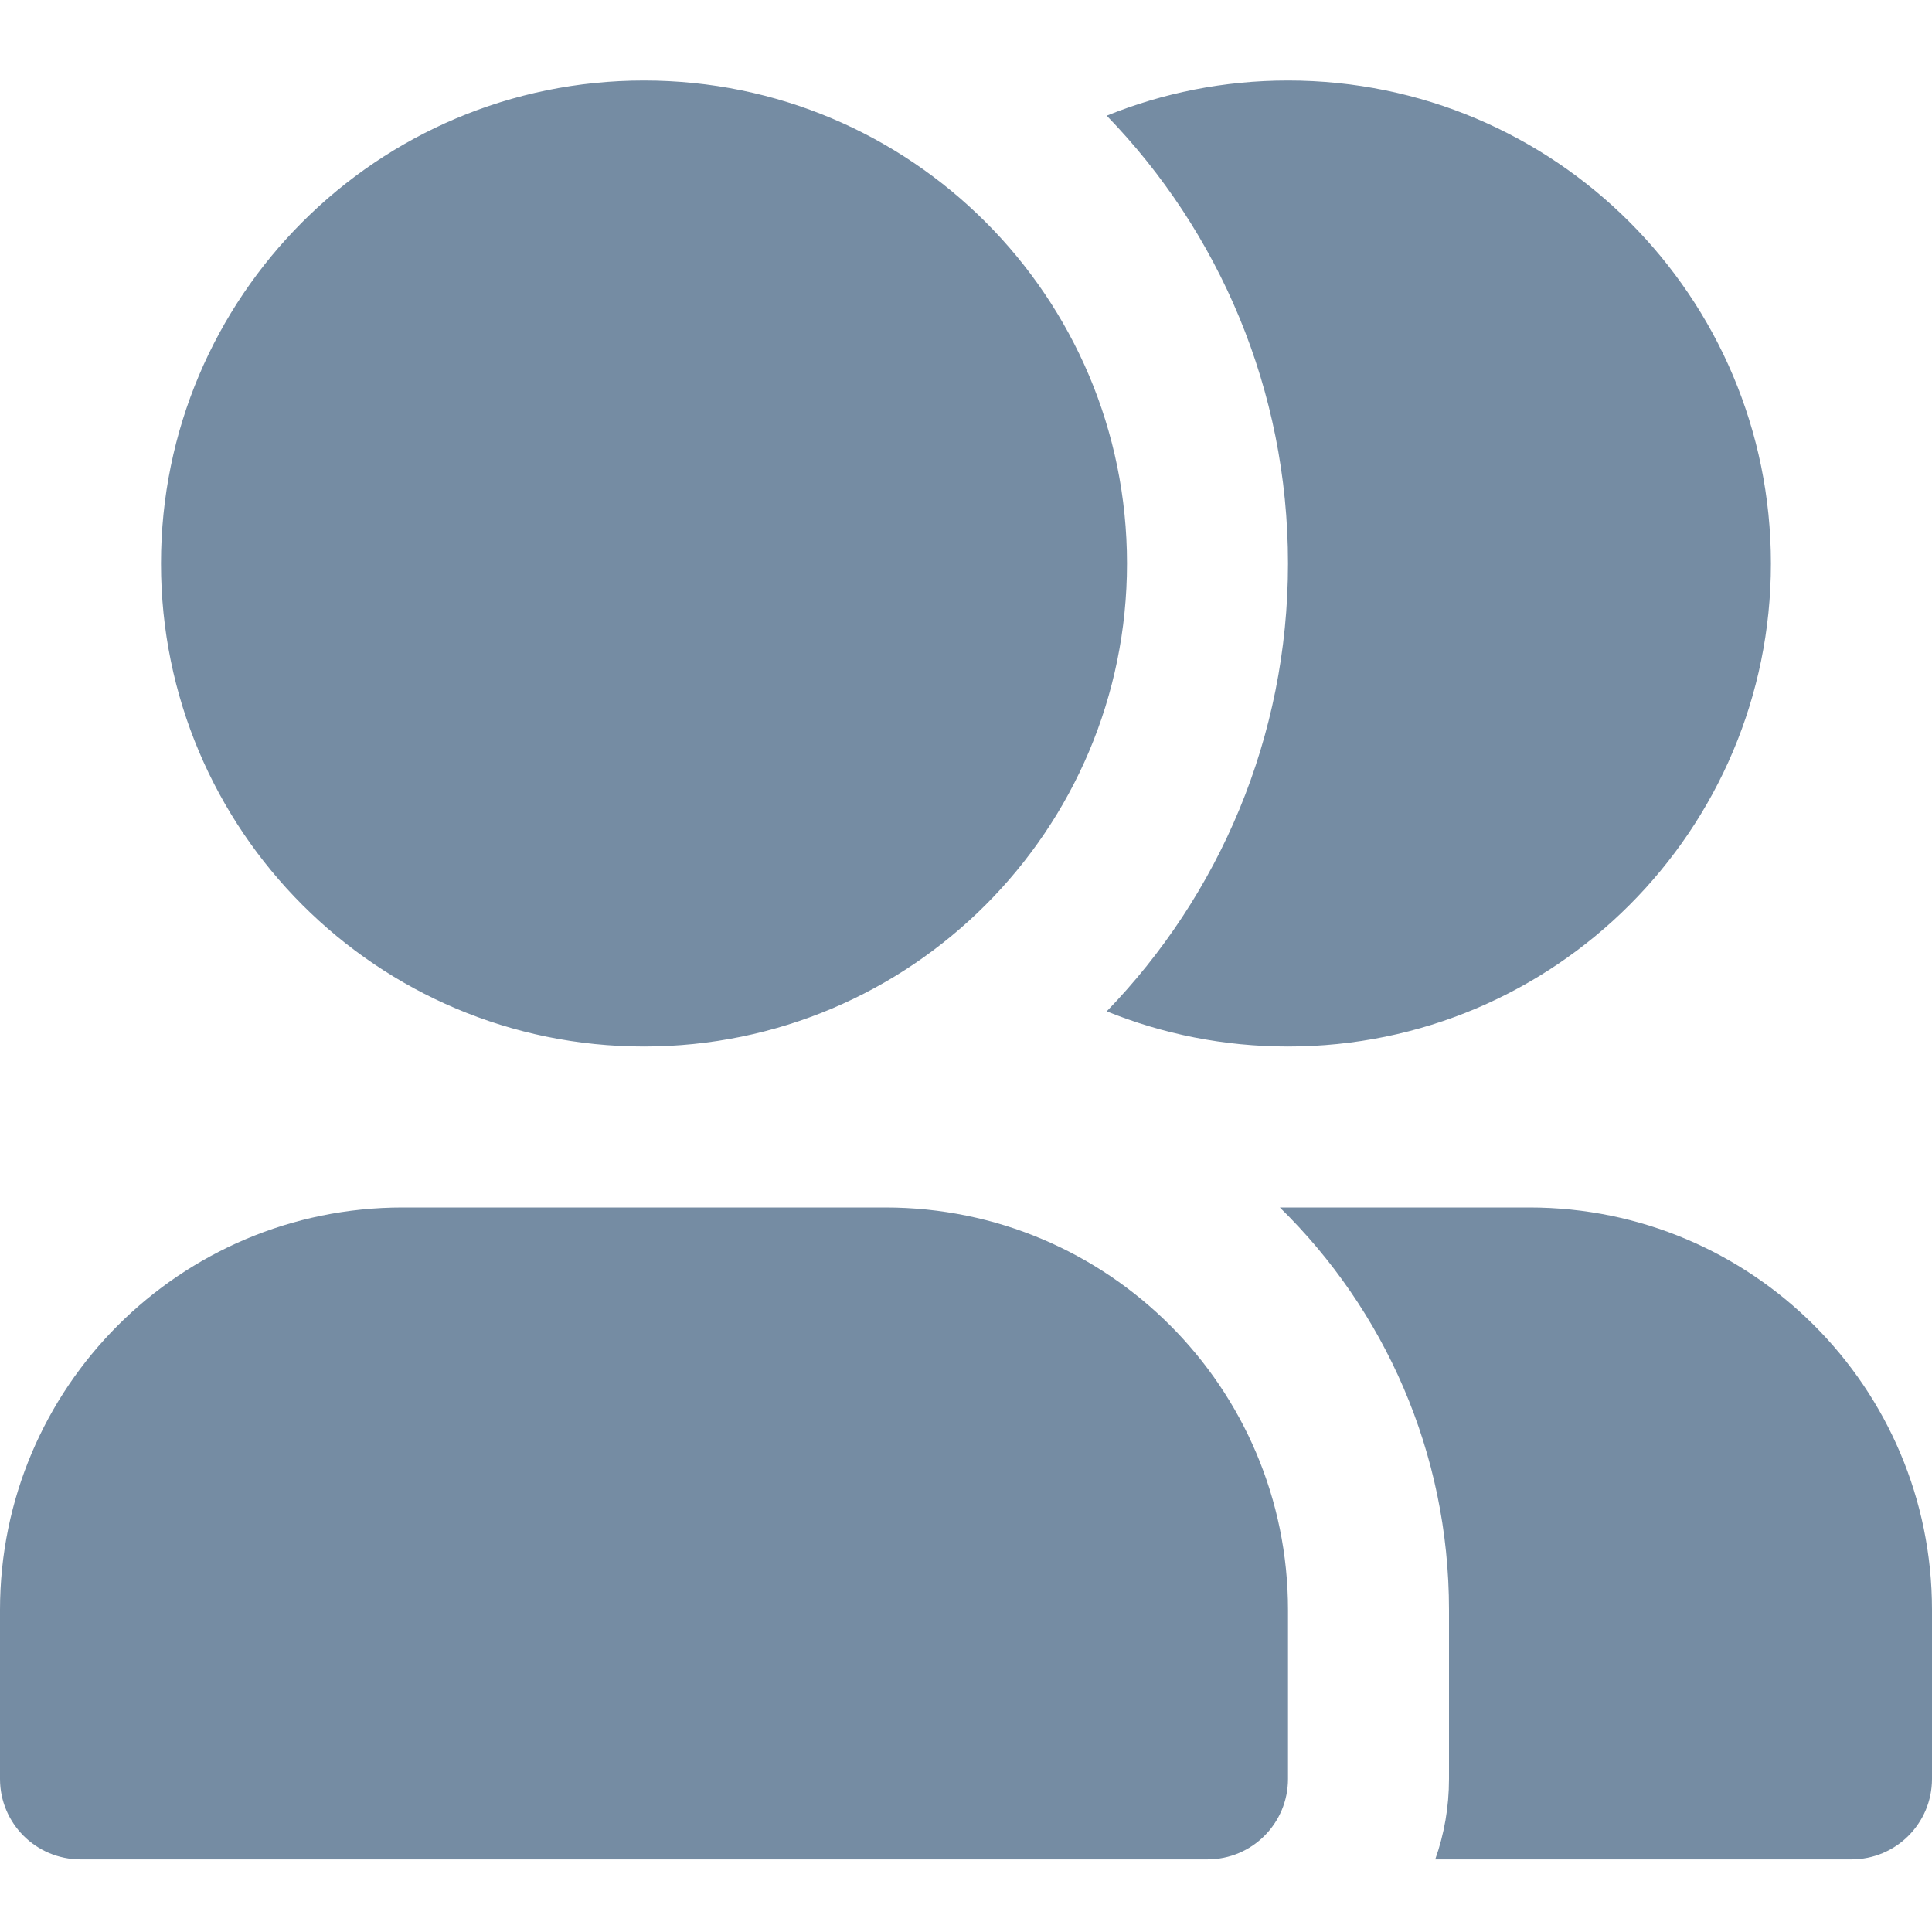
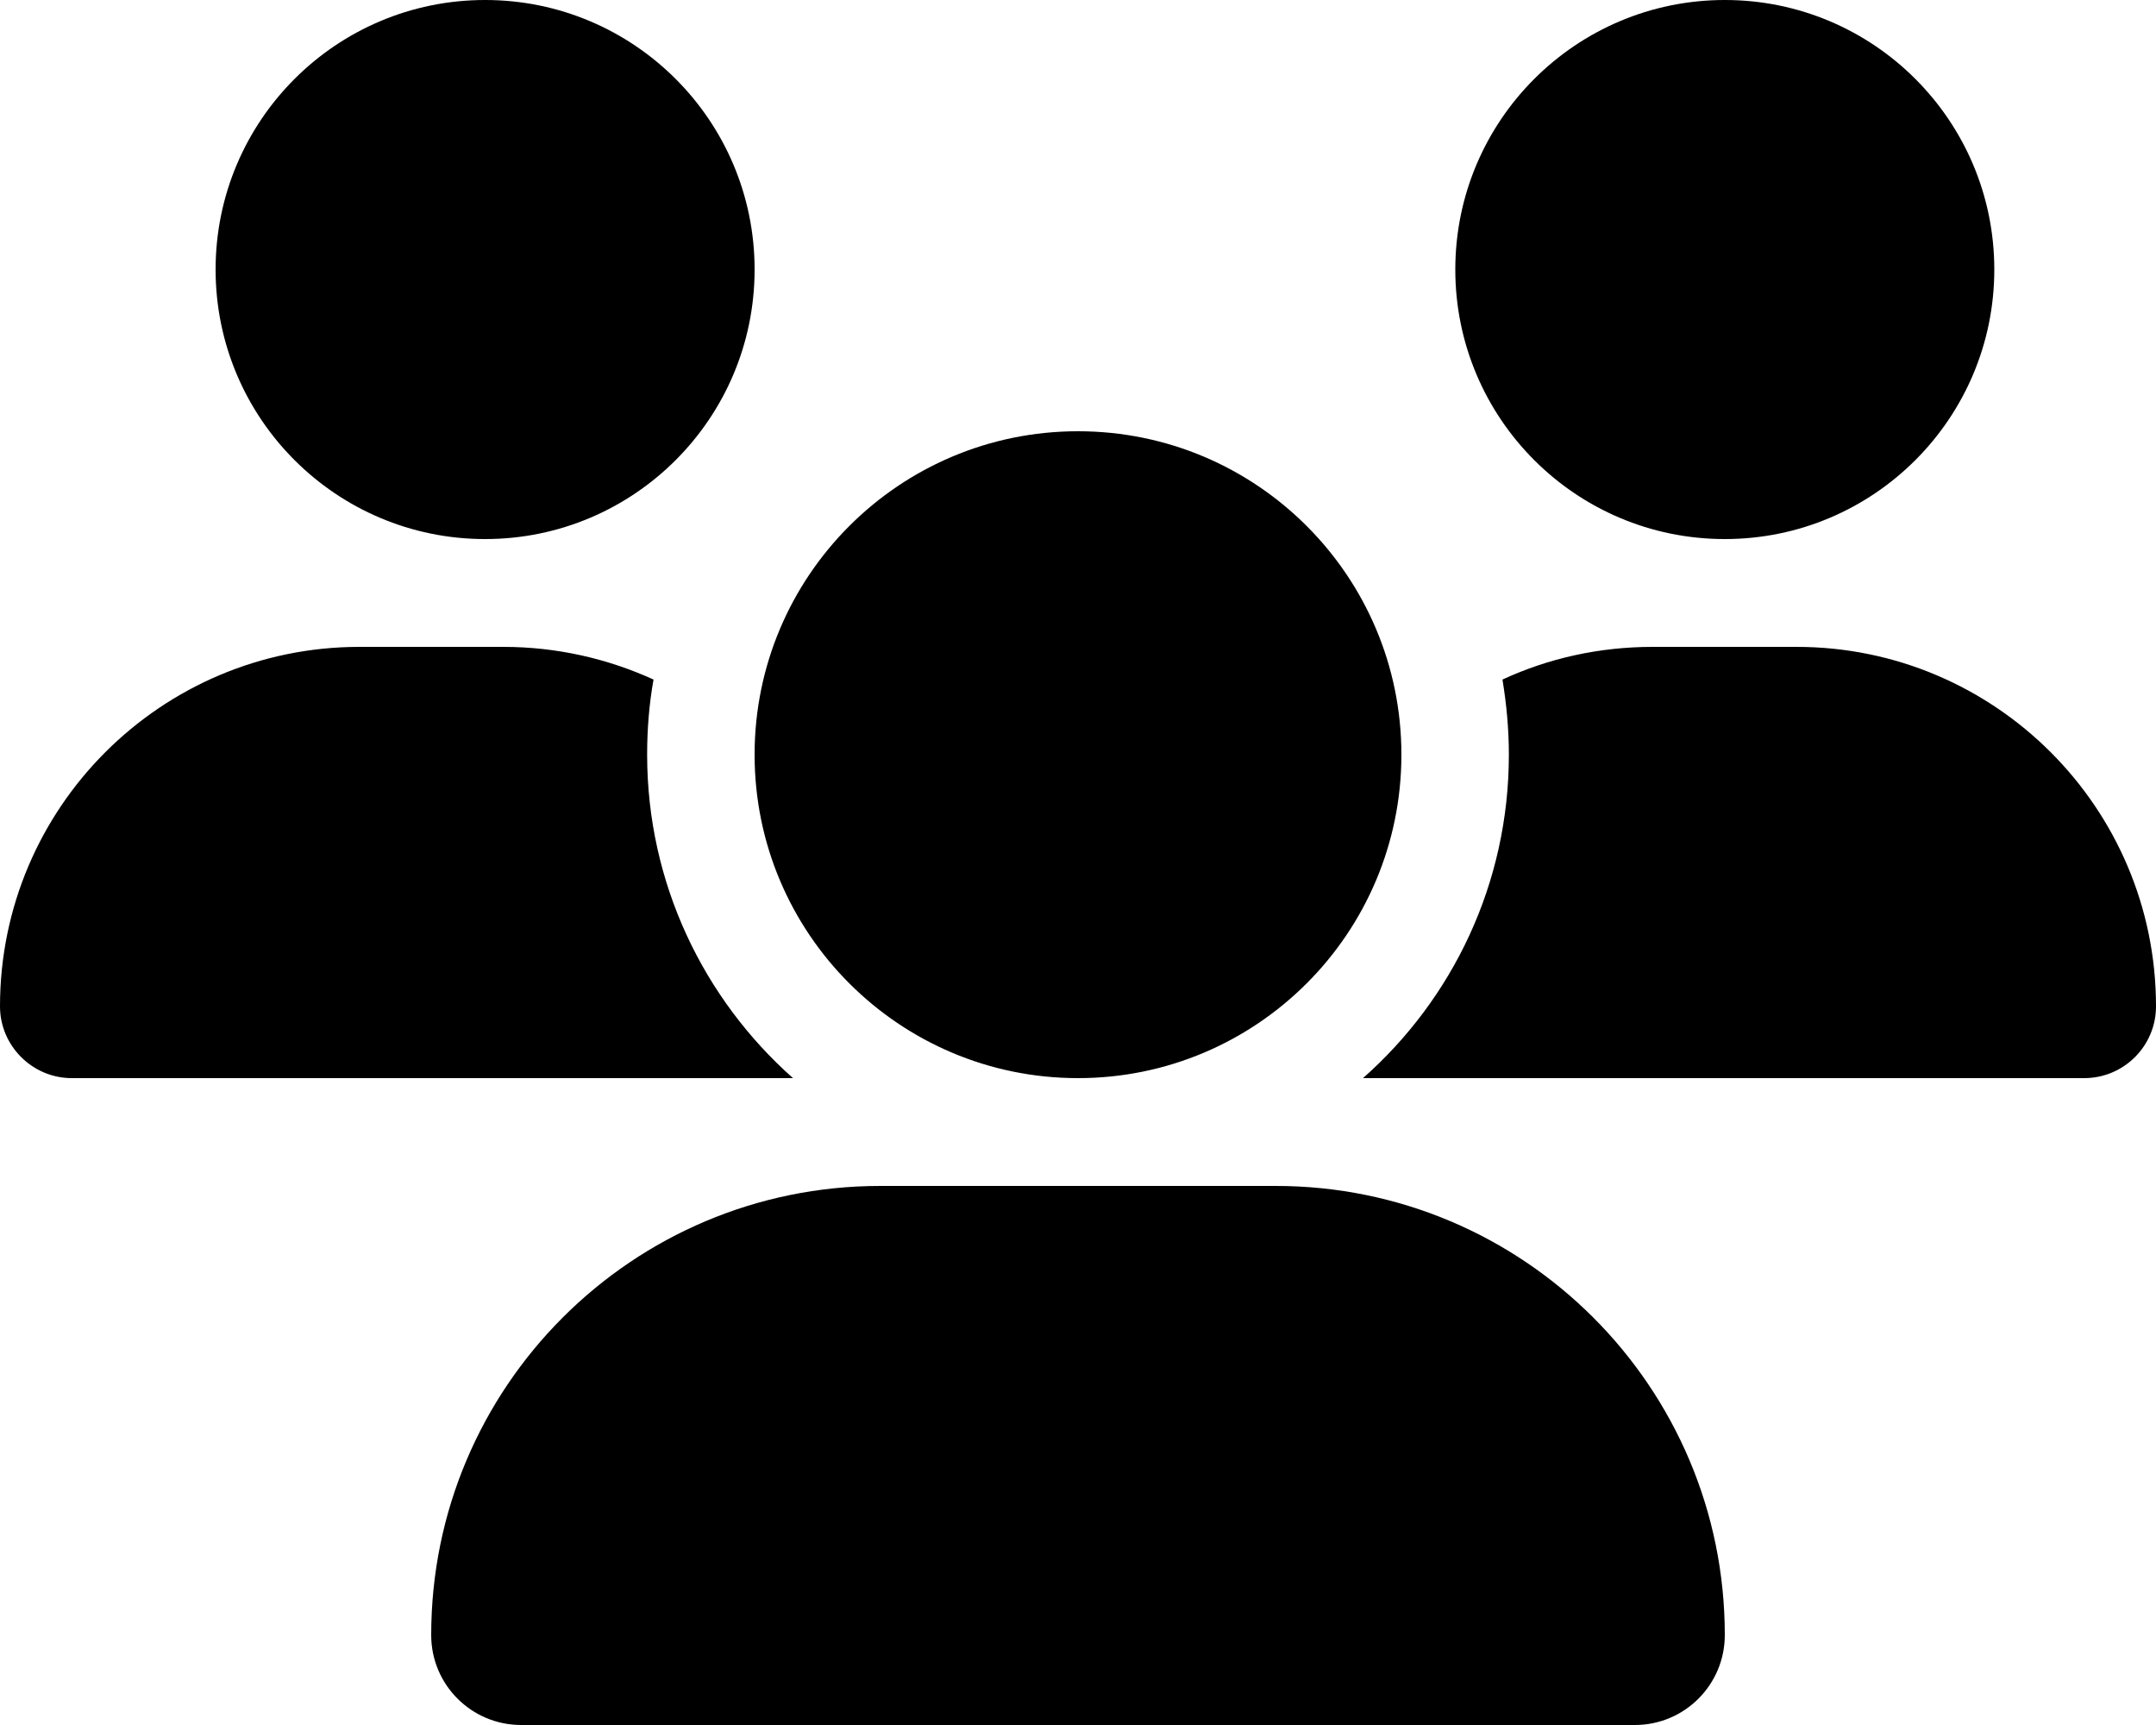
- <svg xmlns="http://www.w3.org/2000/svg" width="800px" height="800px" viewBox="0 -1 24 24" id="meteor-icon-kit__solid-users" fill="none">
-   <path fill-rule="evenodd" clip-rule="evenodd" d="M8 -0C11.313 -0 14 2.686 14 6C14 9.313 11.313 12 8 12C4.686 12 2 9.313 2 6C2 2.686 4.686 -0 8 -0zM1 22.098C0.448 22.098 0 21.651 0 21.098V18.999C0 16.238 2.239 14 5 14H11C13.762 14 16 16.238 16 18.999V21.098C16 21.651 15.553 22.098 15 22.098C14.448 22.098 1.552 22.098 1 22.098zM13.748 11.563C15.142 10.123 16 8.162 16 6C16 3.838 15.142 1.876 13.748 0.437C14.444 0.155 15.203 -0 16 -0C19.313 -0 21.999 2.686 21.999 6C21.999 9.313 19.313 12 16 12C15.203 12 14.444 11.845 13.748 11.563zM15.899 14H19C21.762 14 24 16.238 24 18.999V21.098C24 21.651 23.552 22.098 23 22.098H17.829C17.94 21.786 18 21.449 18 21.098V18.999C18 17.041 17.196 15.27 15.899 14z" fill="#758CA3" />
+ <svg xmlns="http://www.w3.org/2000/svg" width="640" height="512" viewBox="0 0 640 512">
+   <path fill="currentColor" d="M144 0a80 80 0 1 1 0 160a80 80 0 1 1 0-160zm368 0a80 80 0 1 1 0 160a80 80 0 1 1 0-160zM0 298.7C0 239.8 47.8 192 106.7 192h42.7c15.9 0 31 3.5 44.6 9.7c-1.3 7.2-1.9 14.7-1.9 22.3c0 38.2 16.8 72.5 43.3 96H21.3C9.6 320 0 310.4 0 298.7zM405.3 320h-.7c26.6-23.5 43.3-57.8 43.3-96c0-7.6-.7-15-1.9-22.3c13.6-6.3 28.7-9.7 44.6-9.7h42.7c58.9 0 106.7 47.8 106.7 106.7c0 11.8-9.6 21.3-21.3 21.3H405.3zM224 224a96 96 0 1 1 192 0a96 96 0 1 1-192 0zm-96 261.3c0-73.6 59.7-133.3 133.3-133.3h117.4c73.6 0 133.3 59.7 133.3 133.3c0 14.7-11.9 26.7-26.7 26.7H154.7c-14.7 0-26.7-11.9-26.7-26.7z" />
</svg>
